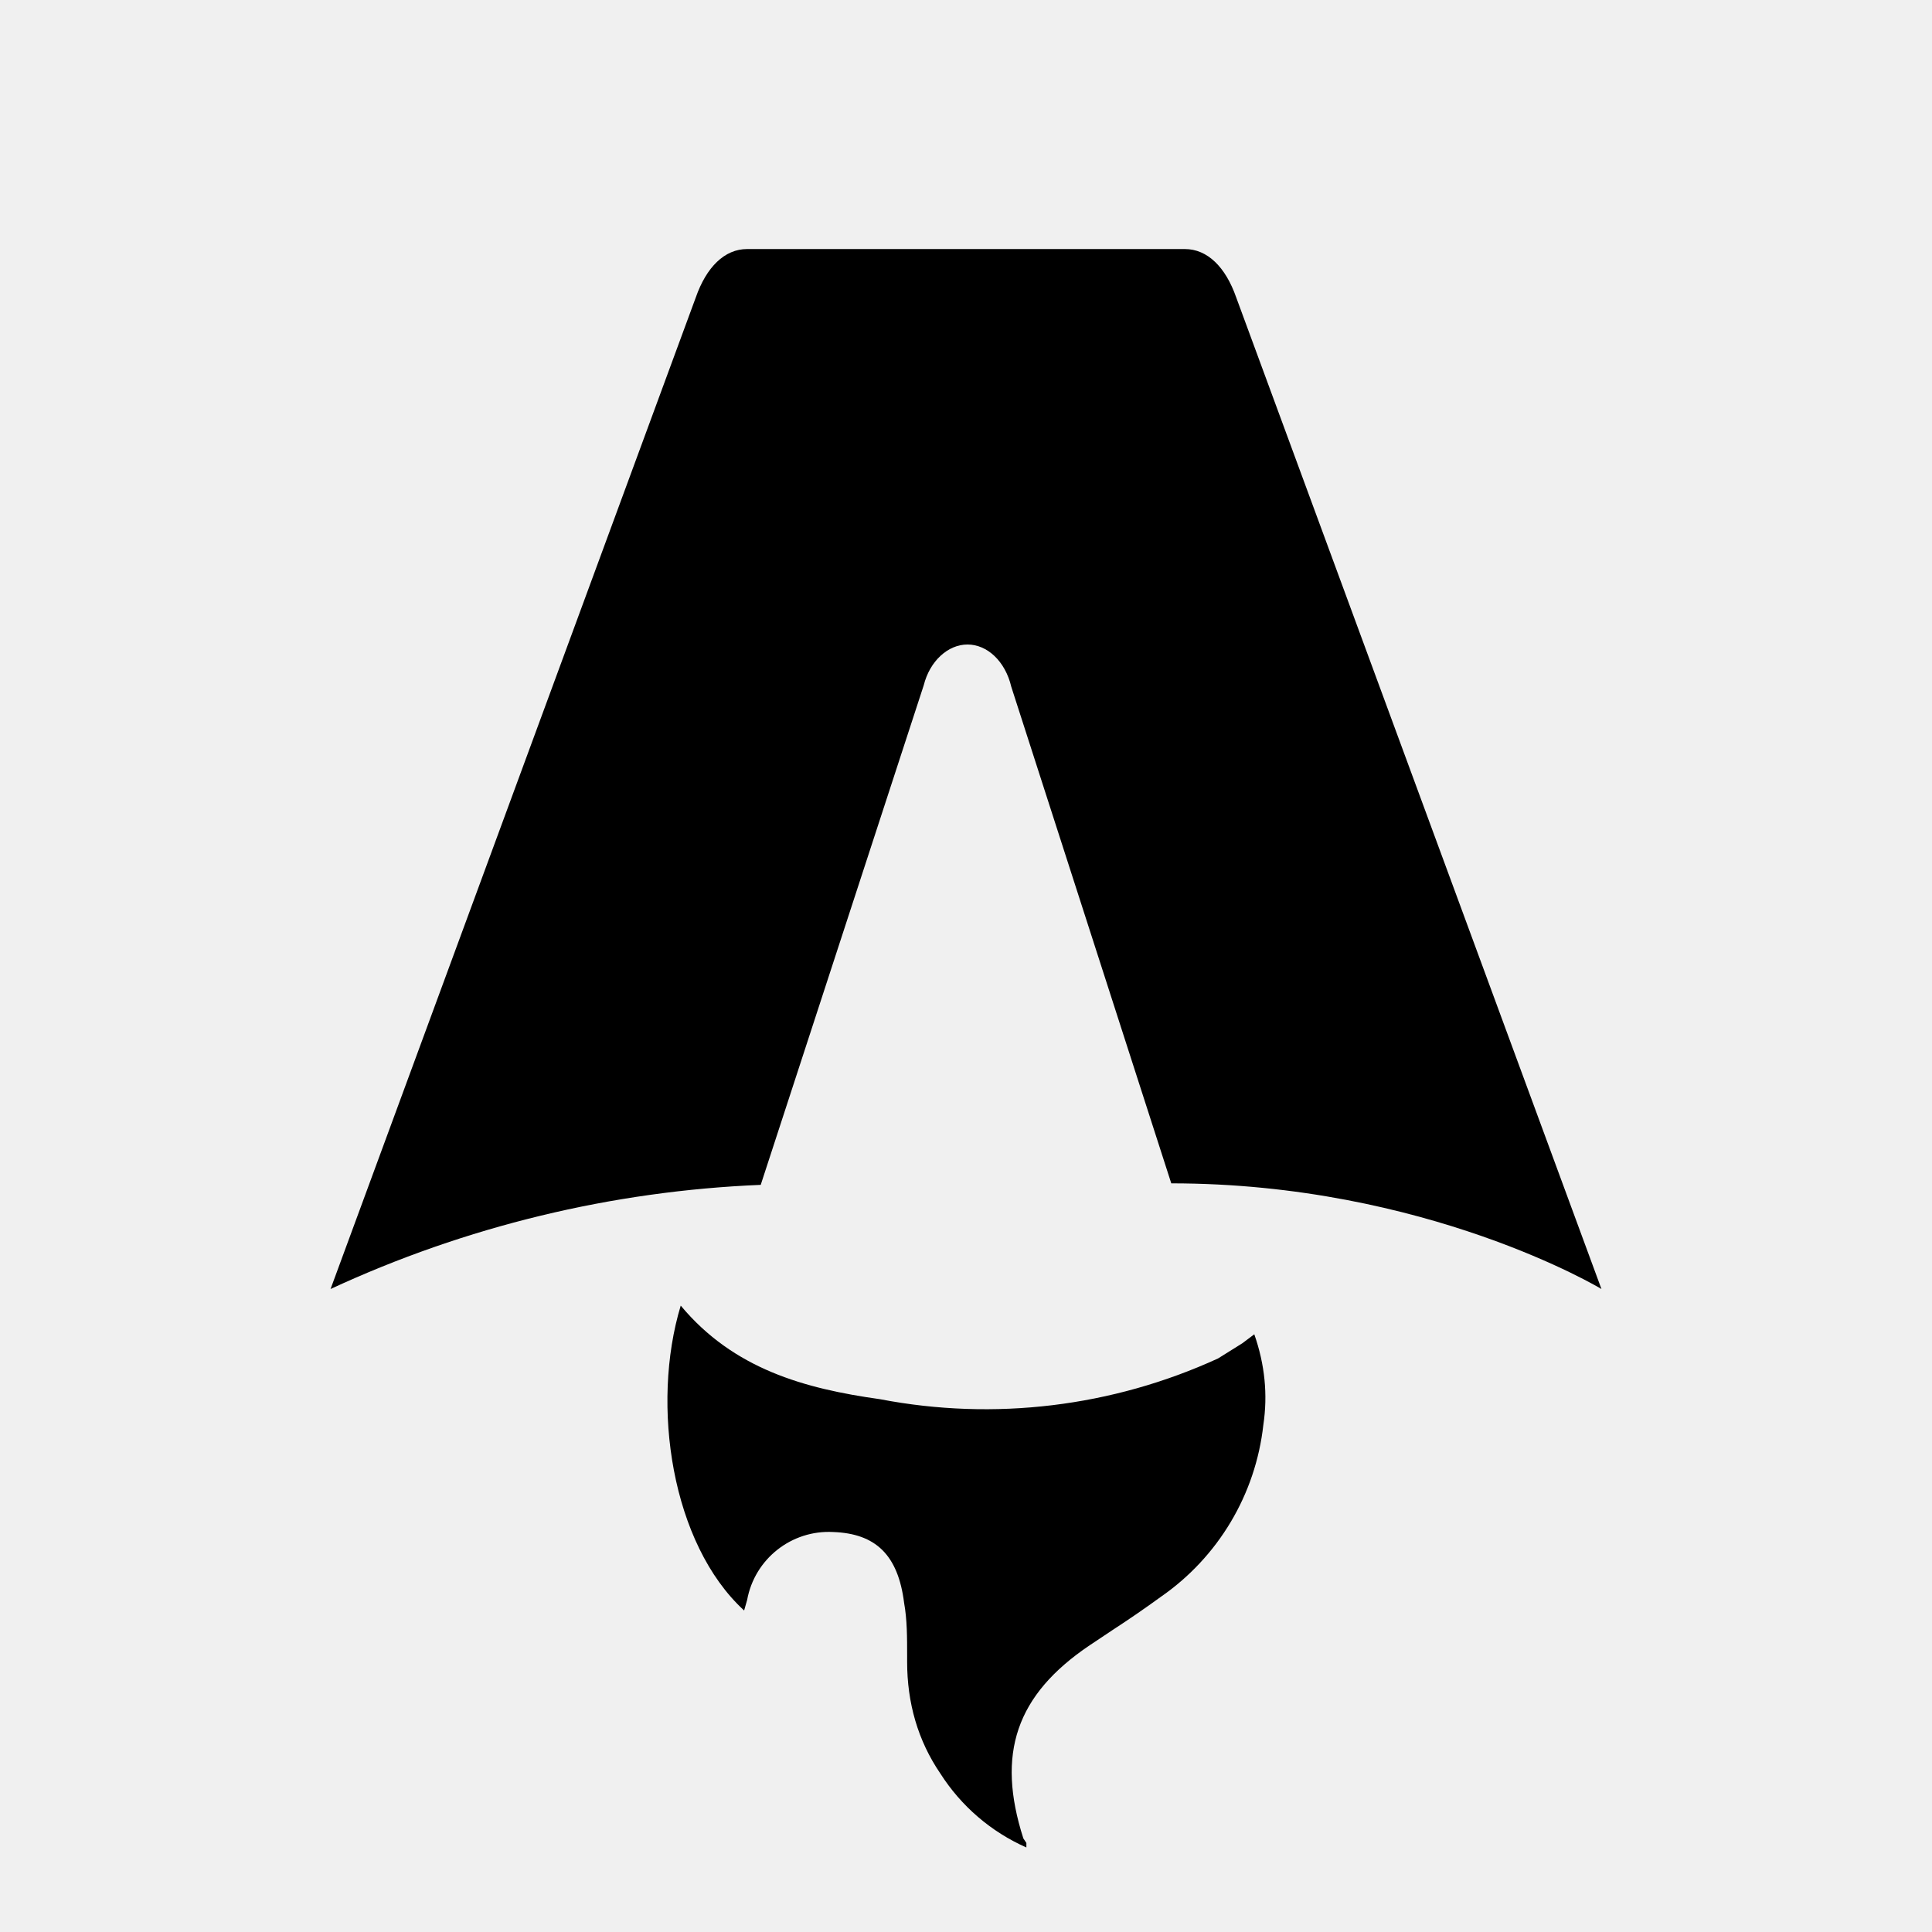
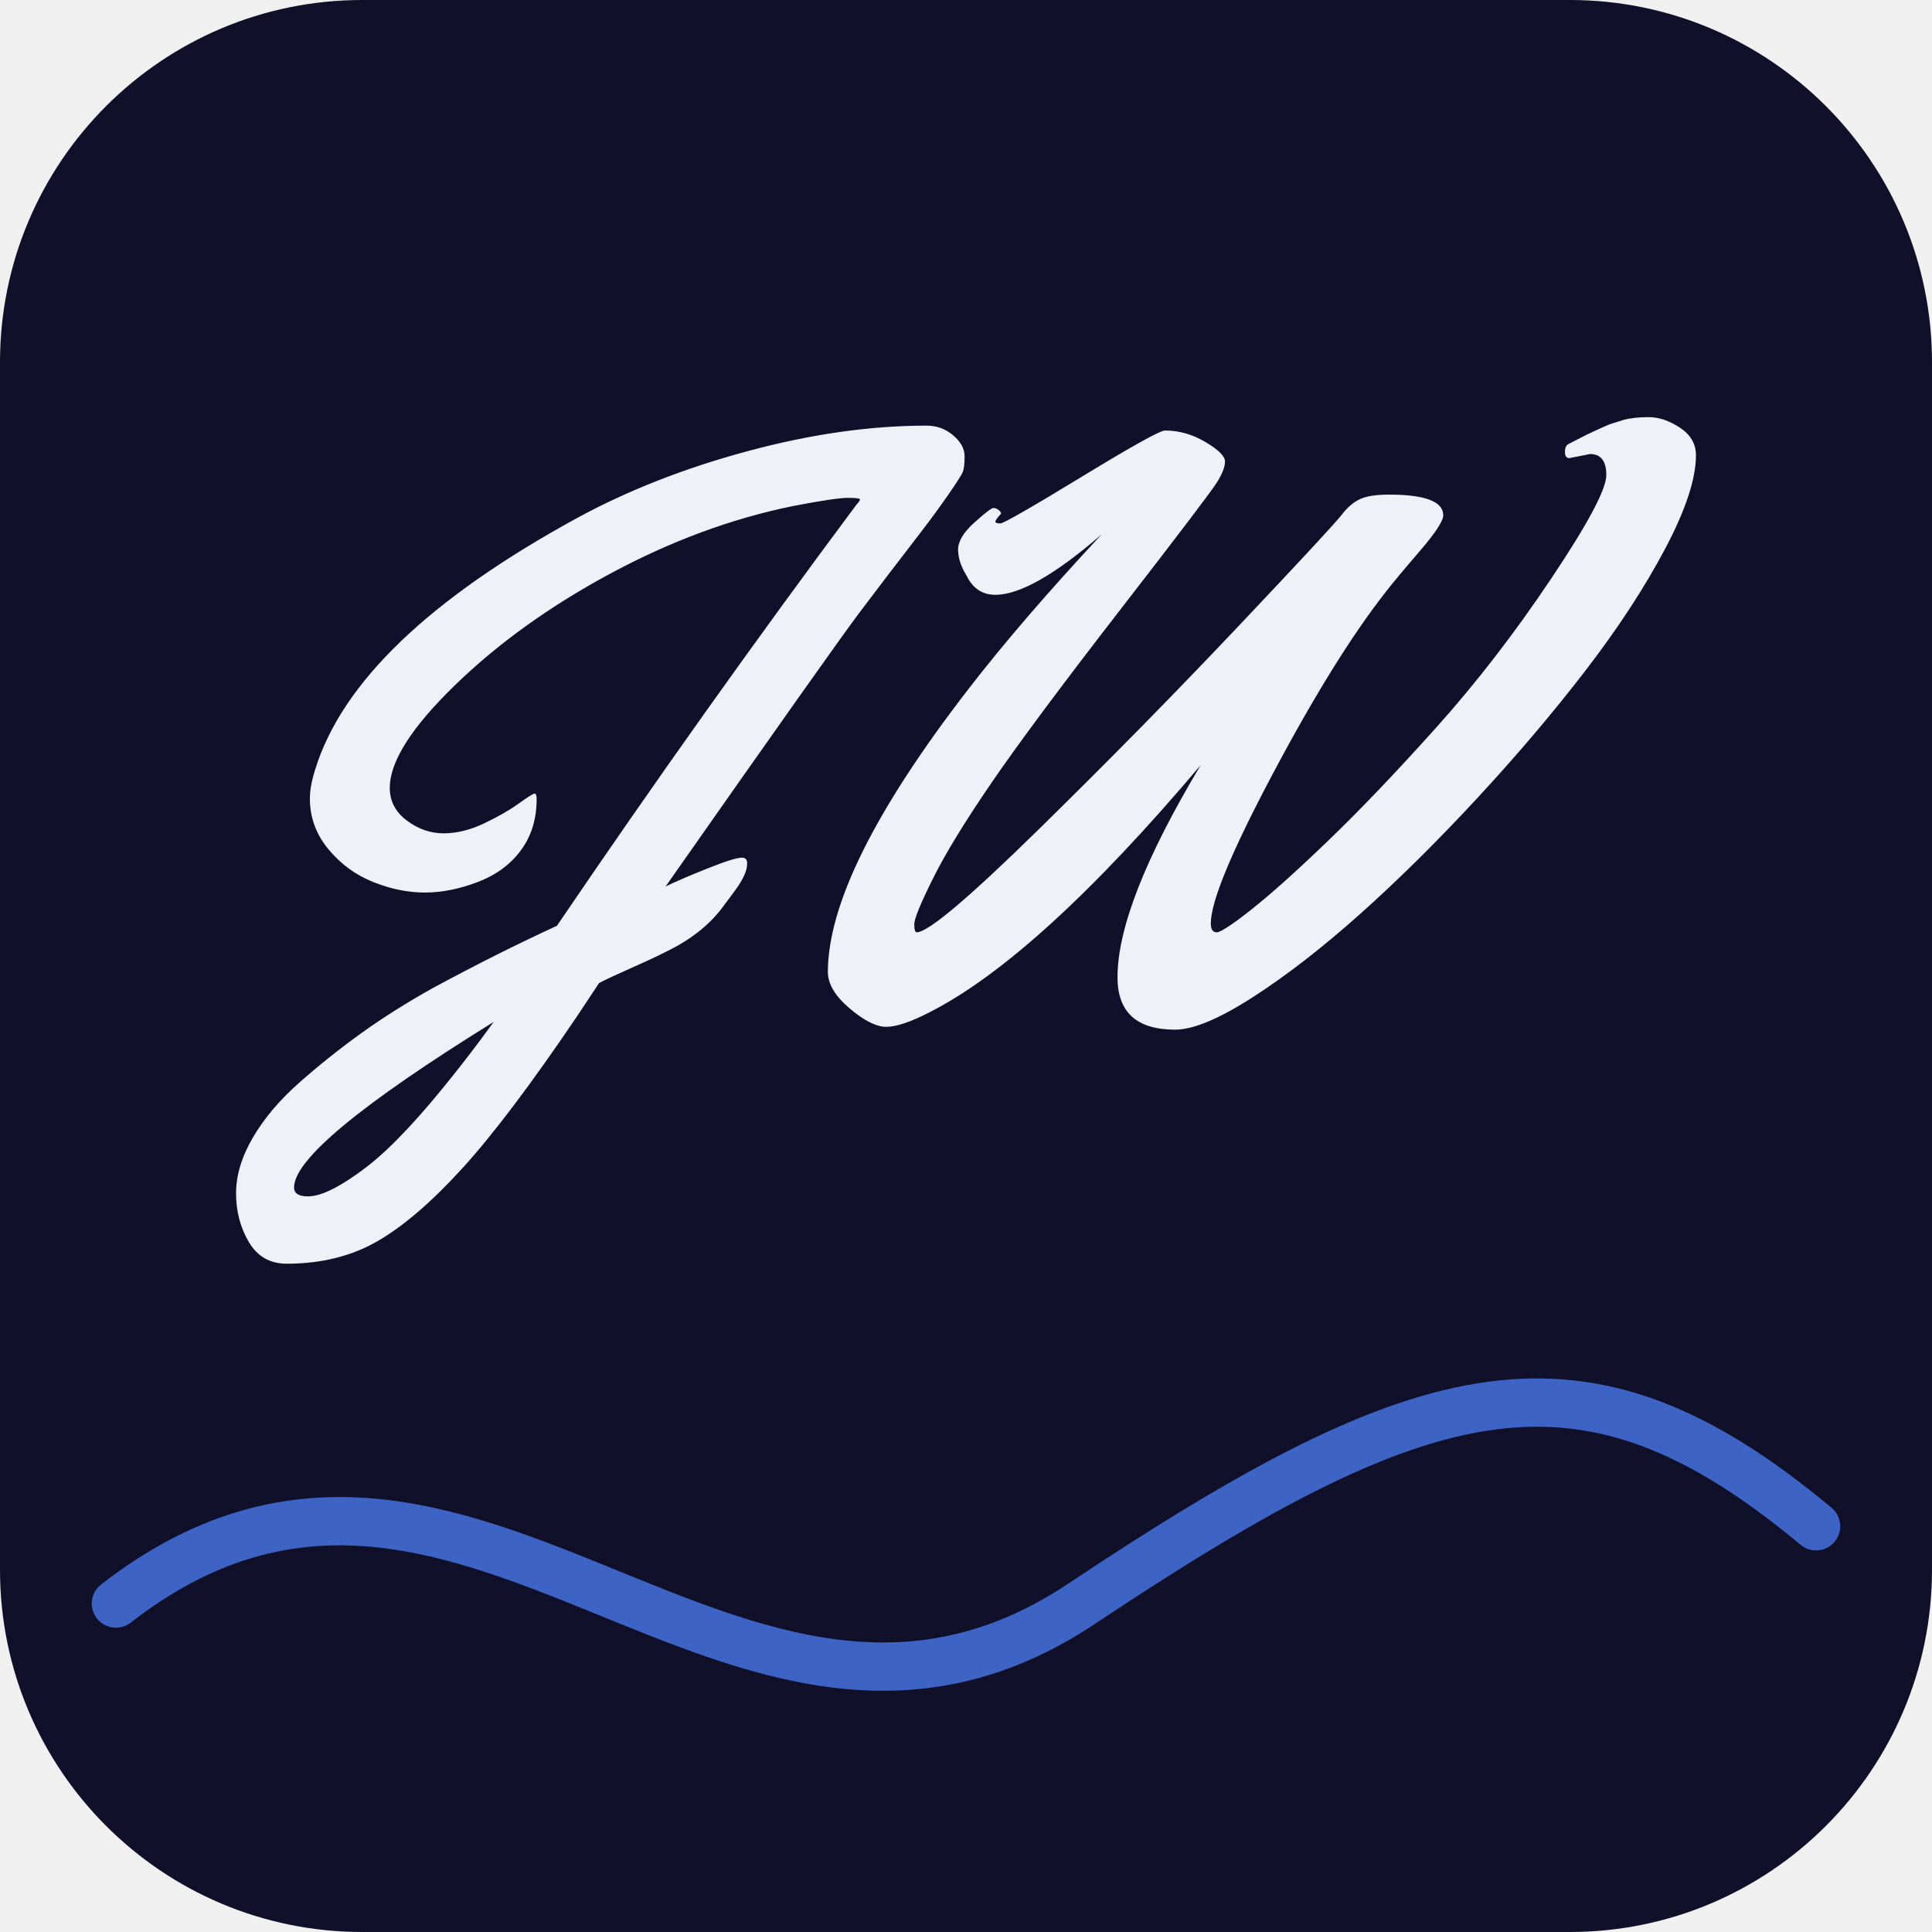
- <svg xmlns="http://www.w3.org/2000/svg" fill="none" viewBox="0 0 128 128">
-   <path d="M50.4 78.5a75.1 75.1 0 0 0-28.5 6.9l24.2-65.7c.7-2 1.9-3.2 3.4-3.2h29c1.5 0 2.7 1.2 3.4 3.2l24.2 65.7s-11.6-7-28.5-7L67 45.5c-.4-1.7-1.6-2.8-2.9-2.8-1.3 0-2.5 1.1-2.9 2.7L50.4 78.5Zm-1.1 28.2Zm-4.2-20.2c-2 6.6-.6 15.8 4.2 20.2a17.5 17.5 0 0 1 .2-.7 5.5 5.5 0 0 1 5.7-4.5c2.8.1 4.3 1.5 4.7 4.7.2 1.1.2 2.3.2 3.5v.4c0 2.7.7 5.2 2.2 7.4a13 13 0 0 0 5.7 4.9v-.3l-.2-.3c-1.8-5.6-.5-9.5 4.4-12.8l1.5-1a73 73 0 0 0 3.2-2.2 16 16 0 0 0 6.8-11.4c.3-2 .1-4-.6-6l-.8.6-1.6 1a37 37 0 0 1-22.4 2.7c-5-.7-9.7-2-13.2-6.2Z" />
-   <style>
-         path { fill: #000; }
-         @media (prefers-color-scheme: dark) {
-             path { fill: #FFF; }
-         }
-     </style>
+ <svg xmlns="http://www.w3.org/2000/svg" viewBox="0 0 100 100" width="100" height="100">
+   <rect width="100" height="100" rx="18.75" ry="18.75" fill="#10102a" />
+   <path d="M6 83 C 24 69, 38 95, 56 83 S 82 69, 94 79" fill="none" stroke="#3d63c4" stroke-width="2.5" stroke-linecap="round" />
+   <path d="M34.452 45.883L34.452 45.883Q35.229 45.505 36.625 44.949Q38.022 44.392 38.400 44.392L38.400 44.392Q38.673 44.392 38.673 44.686Q38.673 44.980 38.526 45.295Q38.379 45.610 38.221 45.841Q38.064 46.072 37.812 46.408L37.812 46.408L37.497 46.828Q36.489 48.256 34.599 49.200L34.599 49.200Q33.948 49.536 32.720 50.082Q31.492 50.628 31.009 50.880L31.009 50.880L29.896 52.560Q26.348 57.809 23.965 60.433Q21.582 63.058 19.556 64.234Q17.530 65.409 14.842 65.409L14.842 65.409Q13.540 65.409 12.879 64.286Q12.218 63.163 12.218 61.767Q12.218 60.370 13.089 58.880Q13.960 57.389 15.493 56.035Q17.026 54.680 18.705 53.473Q20.385 52.266 22.422 51.132L22.422 51.132Q25.718 49.347 28.825 47.920L28.825 47.920Q36.468 36.666 44.342 26.105L44.342 26.105Q44.510 25.937 44.510 25.853Q44.510 25.769 43.880 25.769Q43.250 25.769 41.066 26.189L41.066 26.189Q36.300 27.155 31.597 29.685Q26.894 32.215 23.534 35.479Q20.175 38.744 20.175 40.781L20.175 40.781Q20.175 41.810 21.057 42.471Q21.939 43.133 22.957 43.133Q23.975 43.133 25.057 42.618Q26.138 42.104 26.852 41.589Q27.566 41.075 27.671 41.075Q27.776 41.075 27.776 41.369L27.776 41.369Q27.776 42.902 26.967 44.004Q26.159 45.106 24.731 45.652Q23.303 46.198 21.991 46.198Q20.679 46.198 19.314 45.652Q17.949 45.106 16.994 43.951Q16.039 42.797 16.039 41.327L16.039 41.327Q16.039 40.697 16.312 39.836L16.312 39.836Q18.390 33.075 29.896 26.798L29.896 26.798Q33.844 24.656 38.725 23.344Q43.607 22.031 47.953 22.031L47.953 22.031Q48.751 22.031 49.339 22.535Q49.927 23.039 49.927 23.606Q49.927 24.173 49.843 24.404Q49.759 24.635 49.087 25.601Q48.415 26.567 47.722 27.469L47.722 27.469Q45.811 29.947 44.468 31.732Q43.124 33.516 34.452 45.883ZM25.550 52.896L25.550 52.896Q15.220 59.300 15.220 61.462L15.220 61.462Q15.220 61.924 15.944 61.924Q16.669 61.924 17.844 61.189Q19.020 60.454 20.060 59.468Q21.099 58.481 22.275 57.095L22.275 57.095Q23.975 55.079 25.550 52.896ZM82.302 23.501L81.232 23.711Q81.001 23.711 81.001 23.396Q81.001 23.081 81.179 22.987Q81.358 22.892 81.788 22.672Q82.219 22.451 82.386 22.378Q82.554 22.304 82.911 22.136Q83.268 21.969 83.489 21.906Q83.709 21.843 84.024 21.738L84.024 21.738Q84.549 21.591 85.336 21.591Q86.124 21.591 86.953 22.136Q87.782 22.682 87.782 23.564L87.782 23.564Q87.782 25.391 86.187 28.404Q84.591 31.417 82.093 34.671Q79.594 37.926 76.487 41.285Q73.379 44.644 70.419 47.290Q67.458 49.935 64.844 51.615Q62.230 53.295 60.823 53.295L60.823 53.295Q57.842 53.295 57.842 50.586L57.842 50.586Q57.842 46.786 62.146 39.605L62.146 39.605Q53.769 49.515 48.121 52.392L48.121 52.392Q46.651 53.148 45.874 53.148Q45.097 53.148 43.974 52.192Q42.851 51.237 42.851 50.313L42.851 50.313Q42.851 45.085 50.115 35.679L50.115 35.679Q52.887 32.089 57.023 27.658L57.023 27.658Q53.412 30.787 51.522 30.787L51.522 30.787Q50.514 30.787 50.031 29.800L50.031 29.800Q49.591 29.086 49.591 28.446Q49.591 27.805 50.430 27.050Q51.270 26.294 51.417 26.294Q51.564 26.294 51.690 26.399Q51.816 26.504 51.816 26.588L51.816 26.588Q51.522 26.903 51.522 26.997Q51.522 27.092 51.774 27.092Q52.026 27.092 55.973 24.688Q59.921 22.283 60.299 22.283L60.299 22.283Q61.390 22.283 62.398 22.882Q63.406 23.480 63.406 23.890Q63.406 24.299 62.986 24.971Q62.566 25.643 57.989 31.553Q53.412 37.464 51.333 40.498Q49.255 43.531 48.289 45.474Q47.323 47.416 47.323 47.836Q47.323 48.256 47.449 48.256L47.449 48.256Q48.331 48.256 53.758 42.933Q59.186 37.611 64.099 32.414Q69.012 27.218 69.442 26.651Q69.873 26.084 70.377 25.842Q70.881 25.601 71.888 25.601L71.888 25.601Q74.702 25.601 74.702 26.672L74.702 26.672Q74.702 27.113 73.474 28.540Q72.245 29.968 71.741 30.619L71.741 30.619Q69.117 33.957 65.894 40.025Q62.671 46.093 62.671 47.794L62.671 47.794Q62.671 48.256 62.976 48.256Q63.280 48.256 64.781 47.069Q66.282 45.883 68.739 43.521Q71.196 41.159 74.324 37.674Q77.452 34.188 80.297 29.937Q83.142 25.685 83.142 24.593Q83.142 23.501 82.302 23.501L82.302 23.501Z" fill="#eef1f8" />
</svg>
